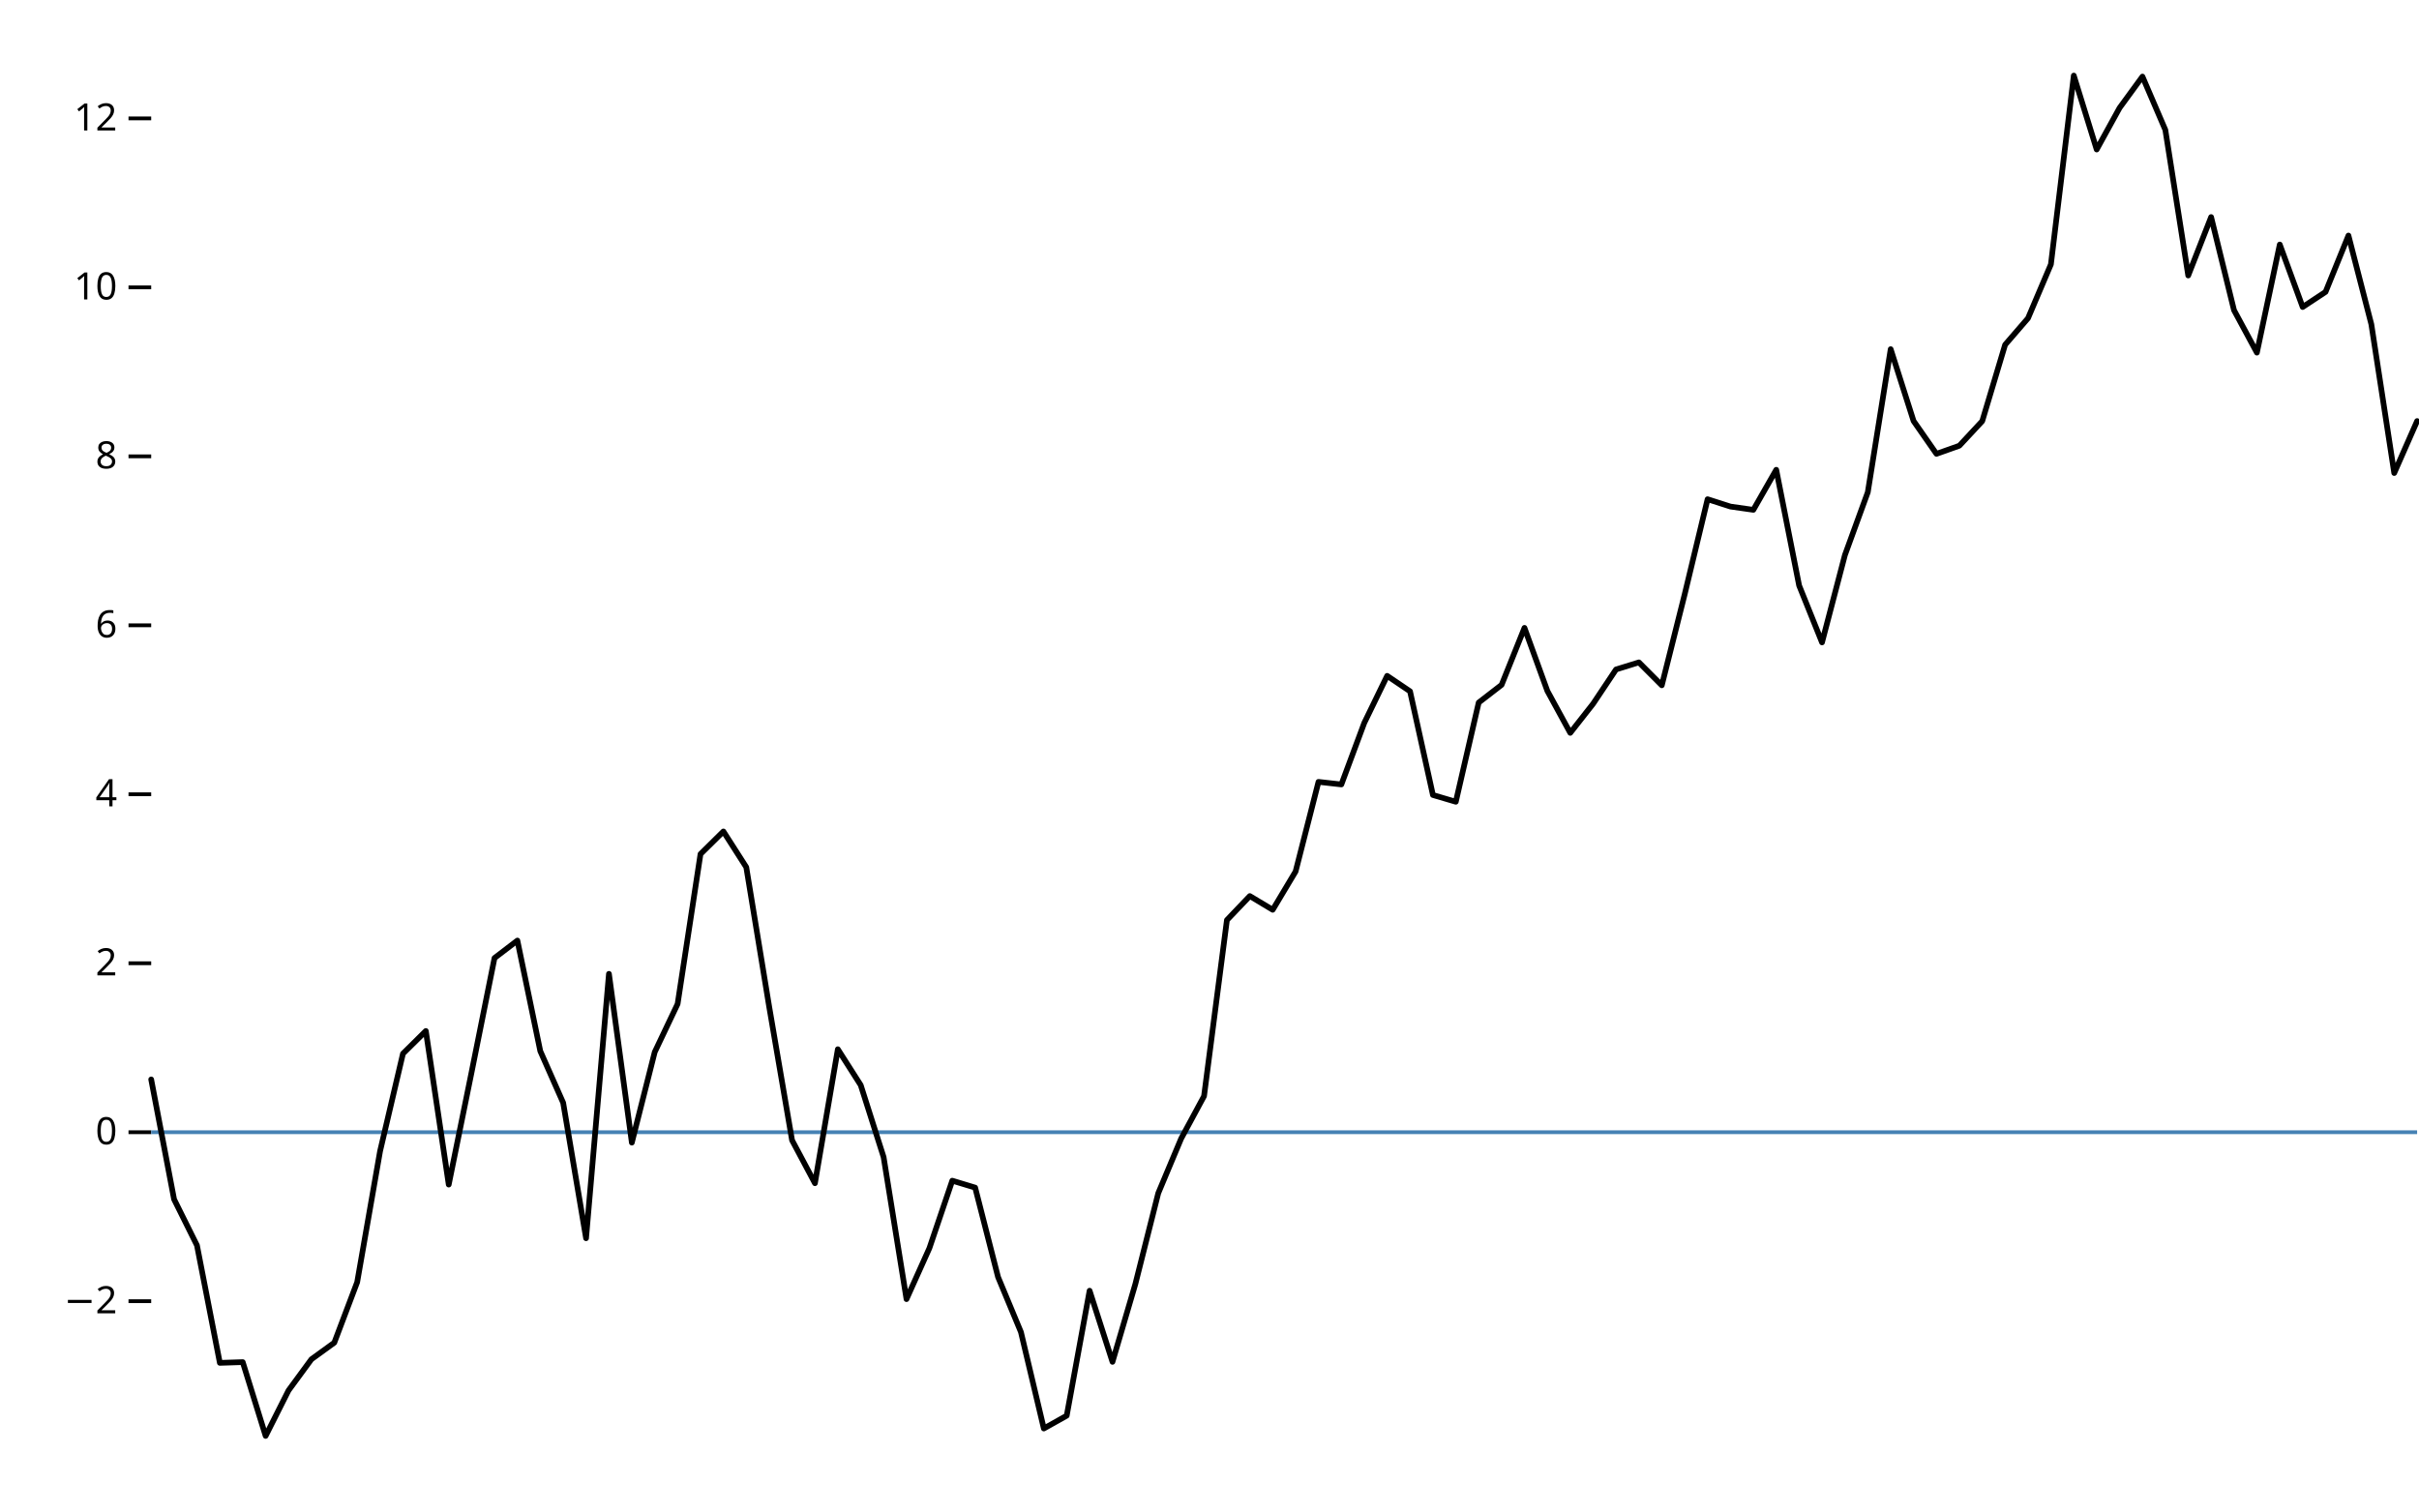
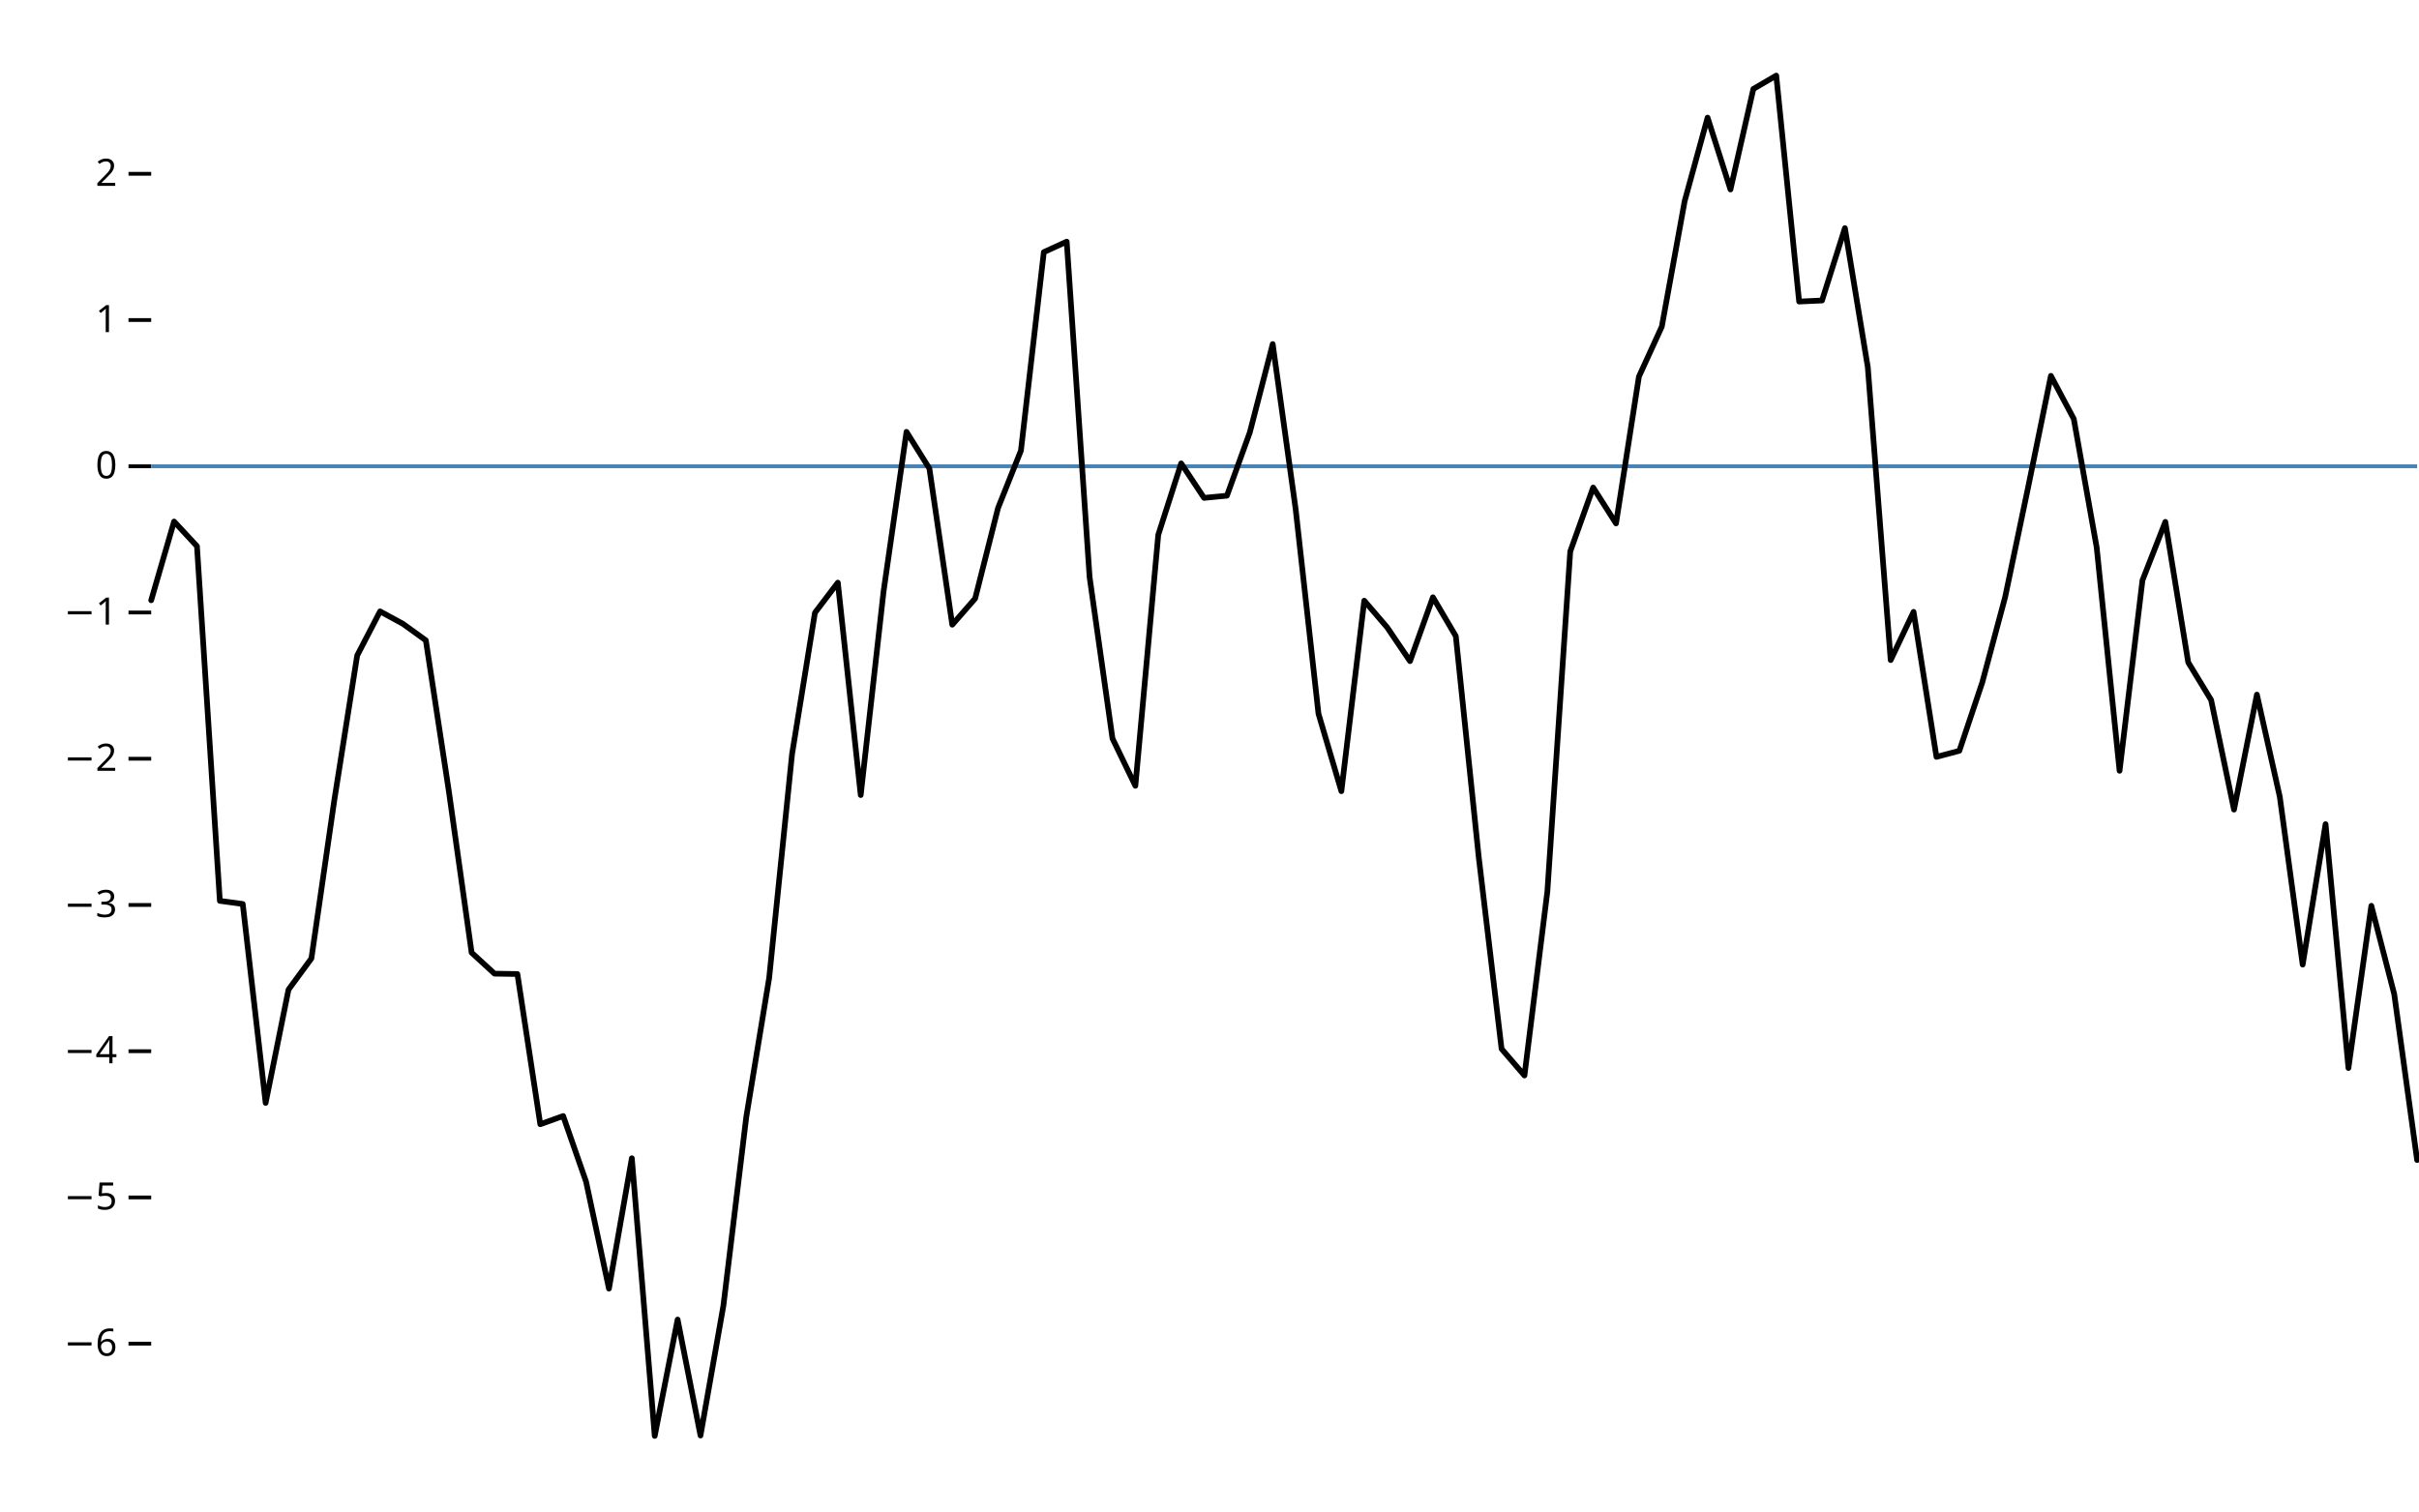
<svg xmlns="http://www.w3.org/2000/svg" class="plot-d6a7b5" fill="currentColor" font-family="system-ui, sans-serif" font-size="10" text-anchor="middle" width="640" height="400" viewBox="0 0 640 400" style="color: black; background-color: white;">
  <style>:where(.plot-d6a7b5) {
  --plot-background: white;
  display: block;
  height: auto;
  height: intrinsic;
  max-width: 100%;
}
:where(.plot-d6a7b5 text),
:where(.plot-d6a7b5 tspan) {
  white-space: pre;
}</style>
  <g aria-label="y-axis tick" aria-hidden="true" fill="none" stroke="currentColor">
-     <path transform="translate(40,344.3396)" d="M0,0L-6,0" />
-     <path transform="translate(40,299.6241)" d="M0,0L-6,0" />
-     <path transform="translate(40,254.9086)" d="M0,0L-6,0" />
-     <path transform="translate(40,210.1931)" d="M0,0L-6,0" />
-     <path transform="translate(40,165.4777)" d="M0,0L-6,0" />
-     <path transform="translate(40,120.7622)" d="M0,0L-6,0" />
-     <path transform="translate(40,76.04668)" d="M0,0L-6,0" />
-     <path transform="translate(40,31.33119)" d="M0,0L-6,0" />
+     <path transform="translate(40,355.5814)" d="M0,0L-6,0" />
+     <path transform="translate(40,316.8828)" d="M0,0L-6,0" />
+     <path transform="translate(40,278.1842)" d="M0,0L-6,0" />
+     <path transform="translate(40,239.4856)" d="M0,0L-6,0" />
+     <path transform="translate(40,200.787)" d="M0,0L-6,0" />
+     <path transform="translate(40,162.0884)" d="M0,0L-6,0" />
+     <path transform="translate(40,123.3898)" d="M0,0L-6,0" />
+     <path transform="translate(40,84.69125)" d="M0,0L-6,0" />
+     <path transform="translate(40,45.99267)" d="M0,0L-6,0" />
  </g>
  <g aria-label="y-axis tick label" text-anchor="end" font-variant="tabular-nums" transform="translate(-9,0)">
-     <text y="0.32em" transform="translate(40,344.3396)">−2</text>
-     <text y="0.32em" transform="translate(40,299.6241)">0</text>
-     <text y="0.32em" transform="translate(40,254.9086)">2</text>
-     <text y="0.32em" transform="translate(40,210.1931)">4</text>
-     <text y="0.32em" transform="translate(40,165.4777)">6</text>
-     <text y="0.32em" transform="translate(40,120.7622)">8</text>
-     <text y="0.32em" transform="translate(40,76.04668)">10</text>
-     <text y="0.32em" transform="translate(40,31.33119)">12</text>
+     <text y="0.32em" transform="translate(40,355.5814)">−6</text>
+     <text y="0.32em" transform="translate(40,316.8828)">−5</text>
+     <text y="0.32em" transform="translate(40,278.1842)">−4</text>
+     <text y="0.32em" transform="translate(40,239.4856)">−3</text>
+     <text y="0.32em" transform="translate(40,200.787)">−2</text>
+     <text y="0.32em" transform="translate(40,162.0884)">−1</text>
+     <text y="0.32em" transform="translate(40,123.3898)">0</text>
+     <text y="0.32em" transform="translate(40,84.69125)">1</text>
+     <text y="0.32em" transform="translate(40,45.99267)">2</text>
  </g>
  <g aria-label="rule" stroke="steelblue">
-     <line x1="40" x2="639.5" y1="299.624" y2="299.624" />
+     <line x1="40" x2="639.5" y1="123.39" y2="123.39" />
  </g>
  <g aria-label="line" fill="none" stroke="currentColor" stroke-width="1.5" stroke-linejoin="round" stroke-linecap="round">
-     <path d="M40,285.653L46.056,317.377L52.111,329.564L58.167,360.659L64.222,360.462L70.278,380L76.333,367.965L82.389,359.71L88.444,355.321L94.5,339.308L100.556,304.643L106.611,278.829L112.667,272.834L118.722,313.481L124.778,283.694L130.833,253.523L136.889,248.901L142.944,278.149L149,291.838L155.056,327.684L161.111,257.71L167.167,302.381L173.222,278.419L179.278,265.675L185.333,226.009L191.389,220.031L197.444,229.491L203.5,266.389L209.556,301.751L215.611,313.124L221.667,277.662L227.722,287.163L233.778,306.208L239.833,343.795L245.889,330.317L251.944,312.448L258,314.282L264.056,337.948L270.111,352.51L276.167,378.034L282.222,374.637L288.278,341.564L294.333,360.395L300.389,339.776L306.444,315.751L312.5,301.305L318.556,290.076L324.611,243.471L330.667,237.127L336.722,240.761L342.778,230.629L348.833,206.91L354.889,207.59L360.944,191.314L367,178.85L373.056,182.942L379.111,210.386L385.167,212.172L391.222,185.921L397.278,181.242L403.333,166.155L409.389,182.844L415.444,193.945L421.5,186.229L427.556,177.162L433.611,175.288L439.667,181.357L445.722,157.27L451.778,132.109L457.833,134.055L463.889,134.919L469.944,124.32L476,154.948L482.056,170.007L488.111,146.89L494.167,130.259L500.222,92.401L506.278,111.411L512.333,120.102L518.389,117.953L524.444,111.446L530.5,91.227L536.556,84.211L542.611,69.957L548.667,20L554.722,39.562L560.778,28.558L566.833,20.263L572.889,34.377L578.944,72.905L585,57.44L591.056,82.086L597.111,93.32L603.167,64.71L609.222,81.251L615.278,77.251L621.333,62.332L627.389,85.805L633.444,125.178L639.5,111.422" />
+     <path d="M40,158.85L46.056,138.01L52.111,144.537L58.167,238.399L64.222,239.223L70.278,291.871L76.333,261.879L82.389,253.635L88.444,211.798L94.5,173.471L100.556,161.789L106.611,165.088L112.667,169.456L118.722,209.158L124.778,252.103L130.833,257.665L136.889,257.758L142.944,297.518L149,295.336L155.056,312.713L161.111,341.016L167.167,306.506L173.222,380L179.278,349.2L185.333,379.892L191.389,345.545L197.444,295.59L203.5,258.791L209.556,199.558L215.611,162.15L221.667,154.185L227.722,210.402L233.778,156.425L239.833,114.282L245.889,123.988L251.944,165.32L258,158.385L264.056,134.434L270.111,119.245L276.167,66.721L282.222,63.946L288.278,152.727L294.333,195.436L300.389,207.955L306.444,141.532L312.5,122.626L318.556,131.753L324.611,131.18L330.667,114.432L336.722,91.05L342.778,134.605L348.833,188.876L354.889,209.384L360.944,158.965L367,166.02L373.056,174.964L379.111,158.056L385.167,168.342L391.222,226.728L397.278,277.578L403.333,284.61L409.389,235.932L415.444,145.934L421.5,129.013L427.556,138.518L433.611,99.669L439.667,86.434L445.722,53.187L451.778,31.128L457.833,50.141L463.889,23.537L469.944,20L476,79.802L482.056,79.521L488.111,60.368L494.167,97.166L500.222,174.68L506.278,161.913L512.333,200.3L518.389,198.687L524.444,180.626L530.5,158.032L536.556,129.092L542.611,99.458L548.667,110.863L554.722,144.839L560.778,203.975L566.833,153.579L572.889,138.103L578.944,175.291L585,185.241L591.056,214.252L597.111,183.815L603.167,210.847L609.222,255.27L615.278,218.094L621.333,282.644L627.389,239.7L633.444,263.06L639.5,306.989" />
  </g>
</svg>
